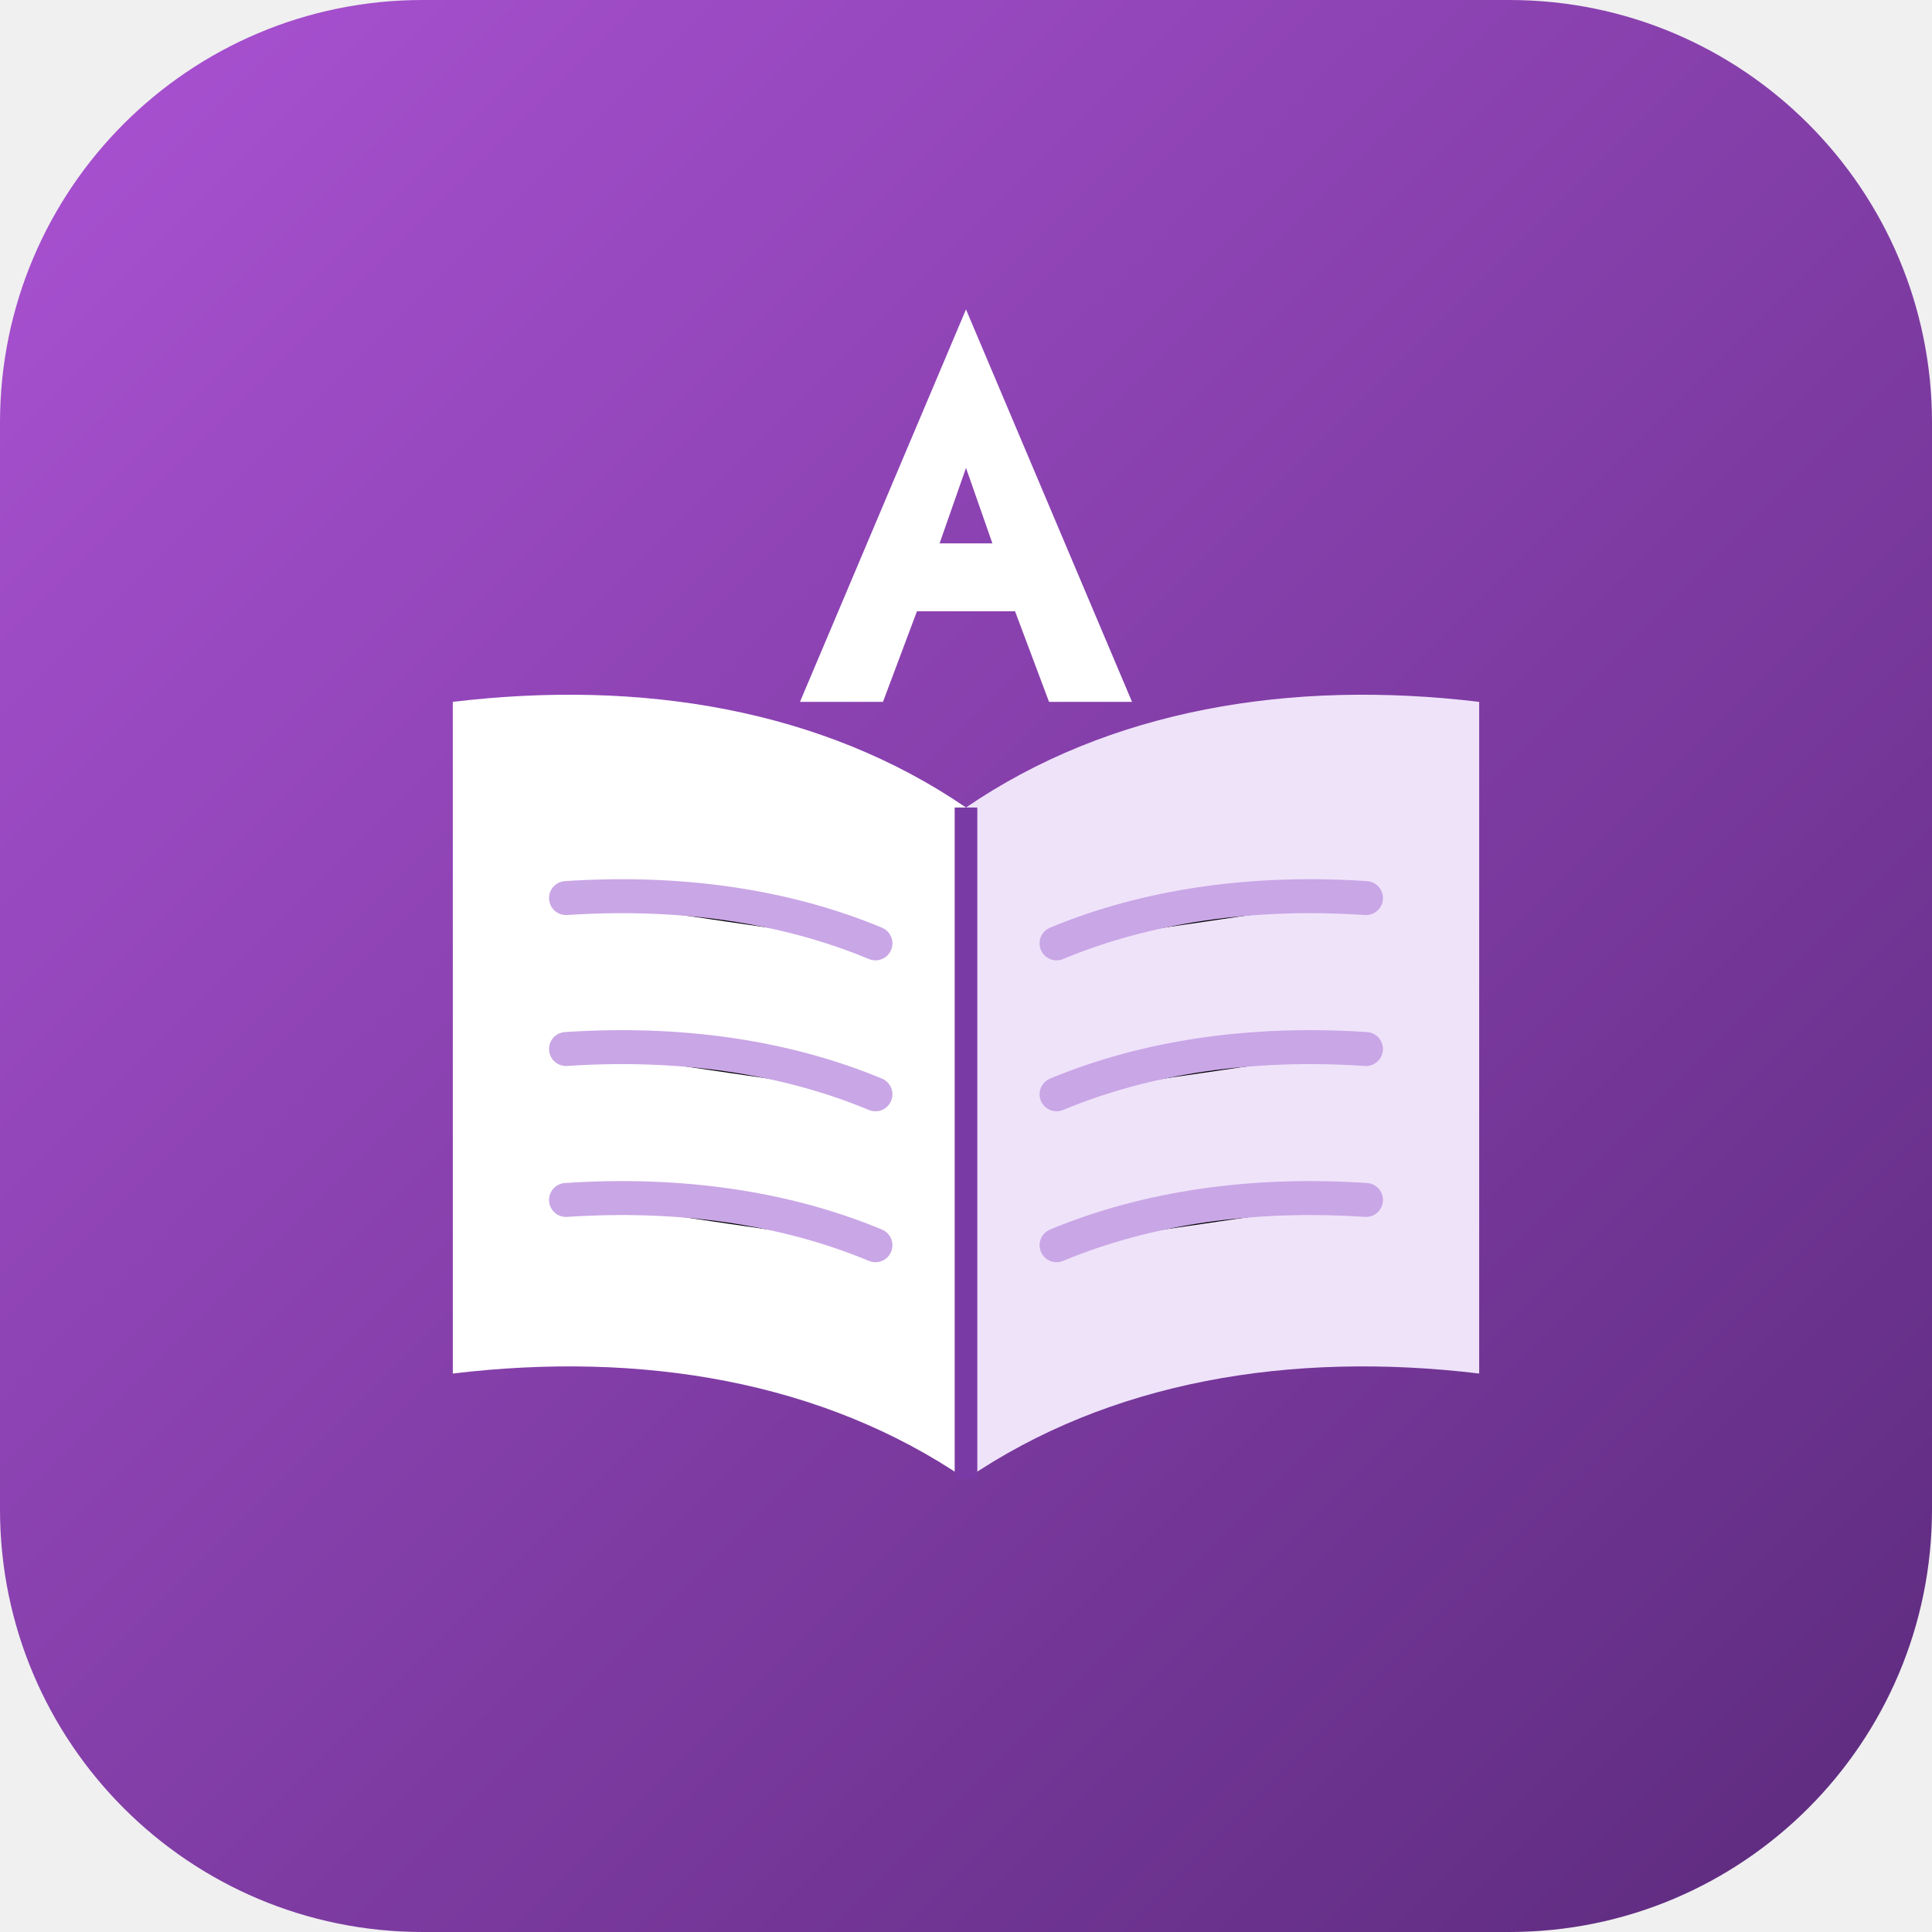
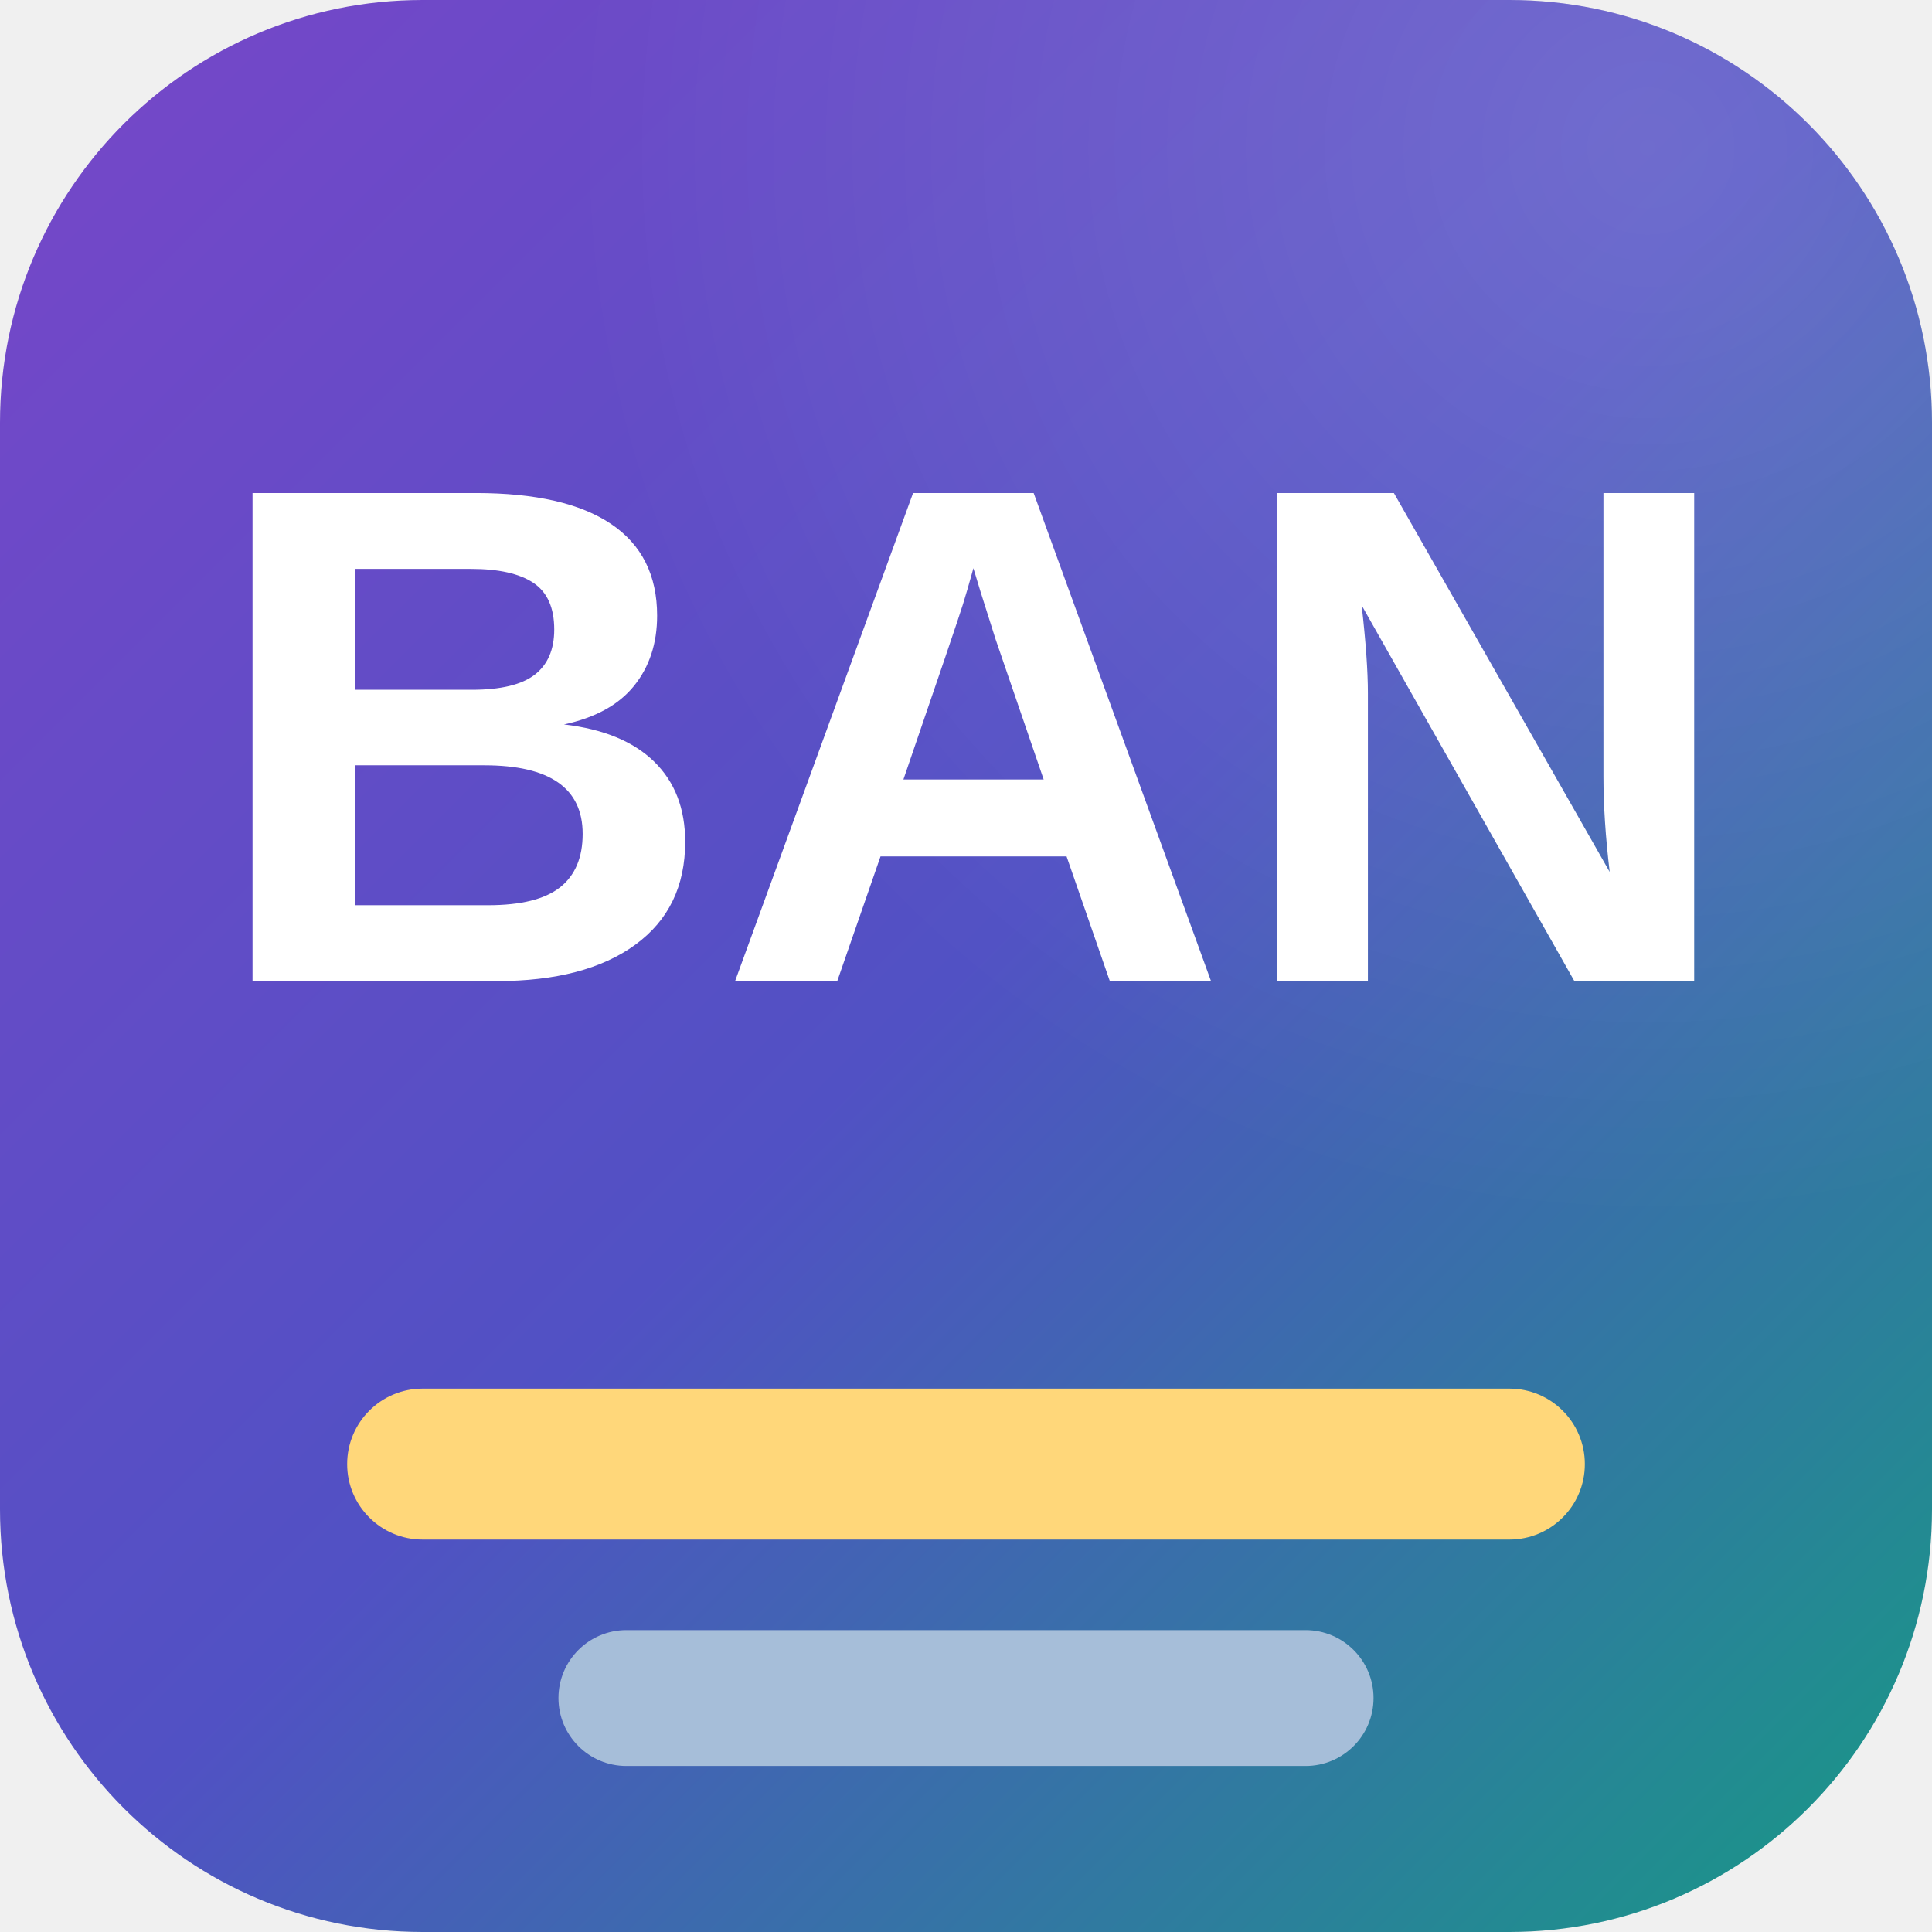
<svg xmlns="http://www.w3.org/2000/svg" viewBox="0 0 512 512">
  <defs>
-     <linearGradient id="bg" x1="0" y1="0" x2="1" y2="1">
-       <stop offset="0" stop-color="#ab52d4" />
-       <stop offset="1" stop-color="#5b2a7c" />
+     <linearGradient id="g" x1="0" y1="0" x2="1" y2="1">
+       <stop offset="0" stop-color="#7846c9" />
+       <stop offset=".5" stop-color="#5151c4" />
+       <stop offset="1" stop-color="#169a84" />
    </linearGradient>
+     <radialGradient id="h" cx=".85" cy=".08" r=".55">
+       <stop offset="0" stop-color="#fff" stop-opacity=".16" />
+       <stop offset="1" stop-color="#fff" stop-opacity="0" />
+     </radialGradient>
  </defs>
-   <rect width="512" height="512" rx="112" fill="url(#bg)" />
-   <path d="M256 214c-38-26-86-34-136-28v178c50-6 98 2 136 28z" fill="#ffffff" />
-   <path d="M256 214c38-26 86-34 136-28v178c-50-6-98 2-136 28z" fill="#efe3fa" />
-   <path d="M256 214v178" stroke="#7a3aa6" stroke-width="6" />
-   <g stroke="#c9a6e6" stroke-width="9" stroke-linecap="round">
-     <path d="M150 238c30-2 58 2 82 12M150 278c30-2 58 2 82 12M150 318c30-2 58 2 82 12" />
-     <path d="M362 238c-30-2-58 2-82 12M362 278c-30-2-58 2-82 12M362 318c-30-2-58 2-82 12" />
-   </g>
-   <path d="M256 82l-44 104h22l9-24h26l9 24h22zM249 144l7-20 7 20z" fill="#ffffff" />
+   <rect width="512" height="512" rx="112" fill="url(#g)" />
+   <rect width="512" height="512" rx="112" fill="url(#h)" />
+   <text x="258" y="260" text-anchor="middle" font-family="Arial, Helvetica, sans-serif" font-weight="700" font-size="188" fill="#fff">BAN</text>
+   <rect x="92" y="368" width="328" height="40" rx="20" fill="#ffd77a" />
+   <rect x="148" y="432" width="216" height="36" rx="18" fill="#a6bed9" />
</svg>
